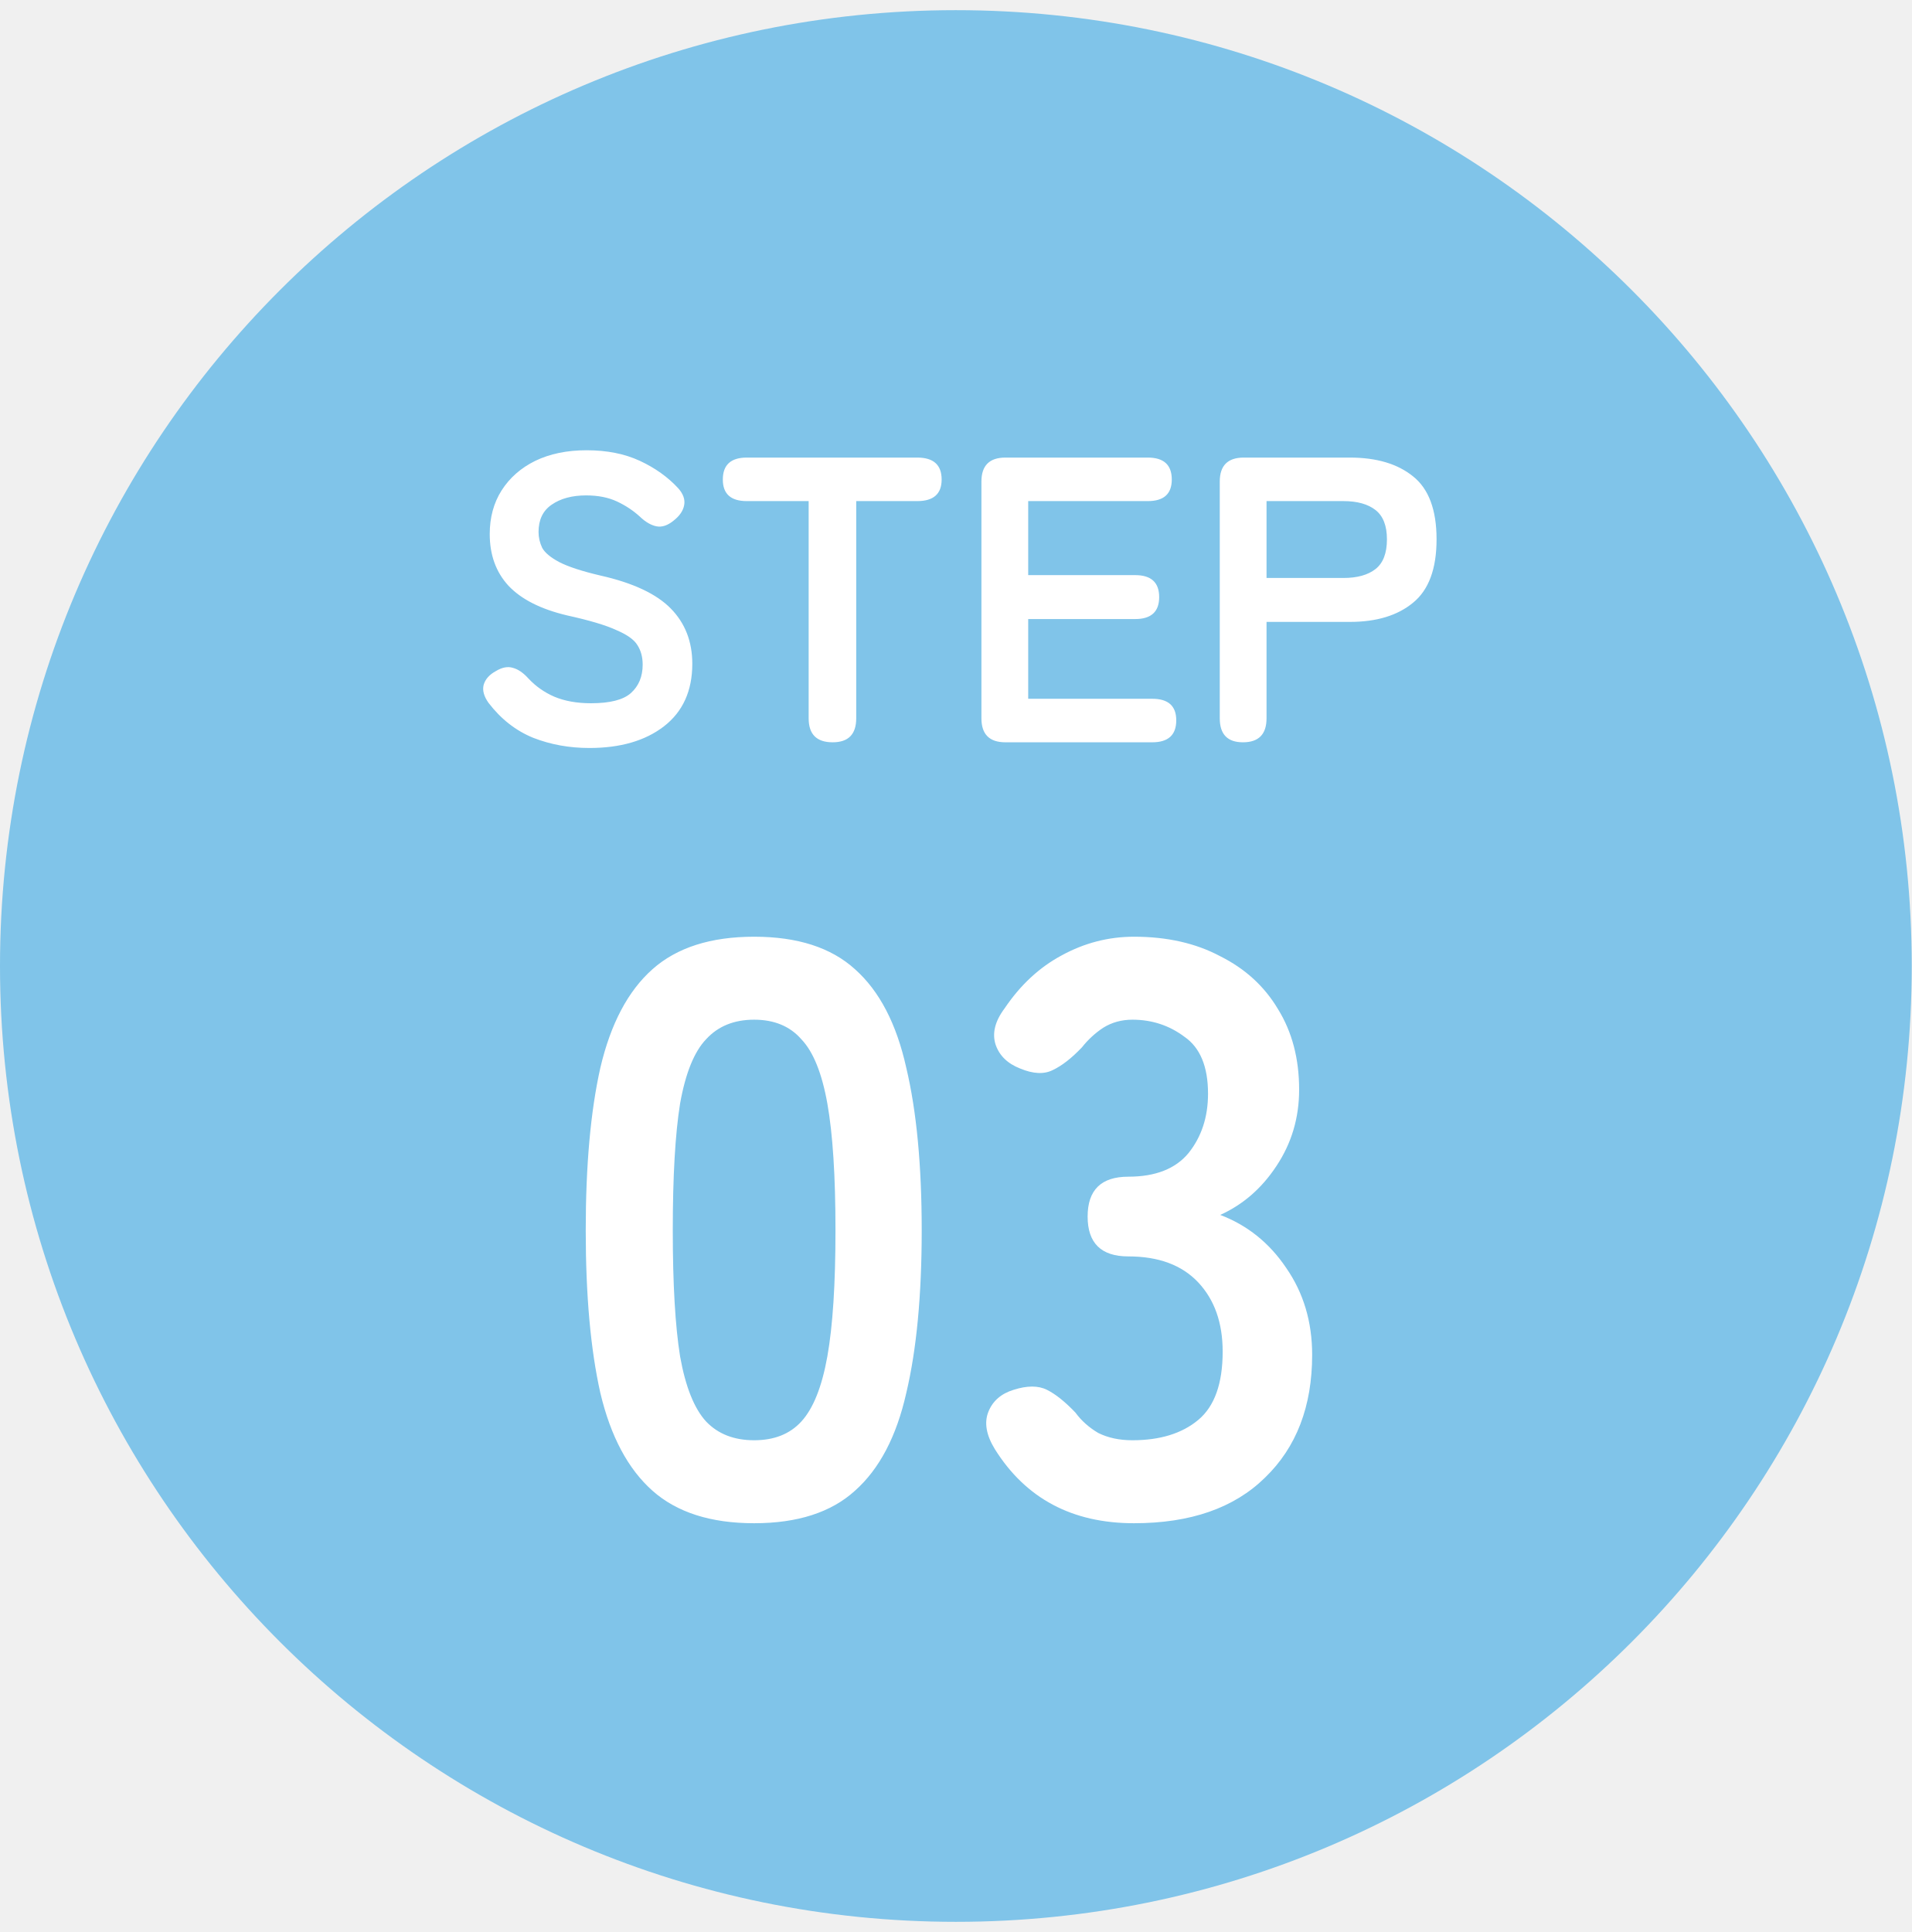
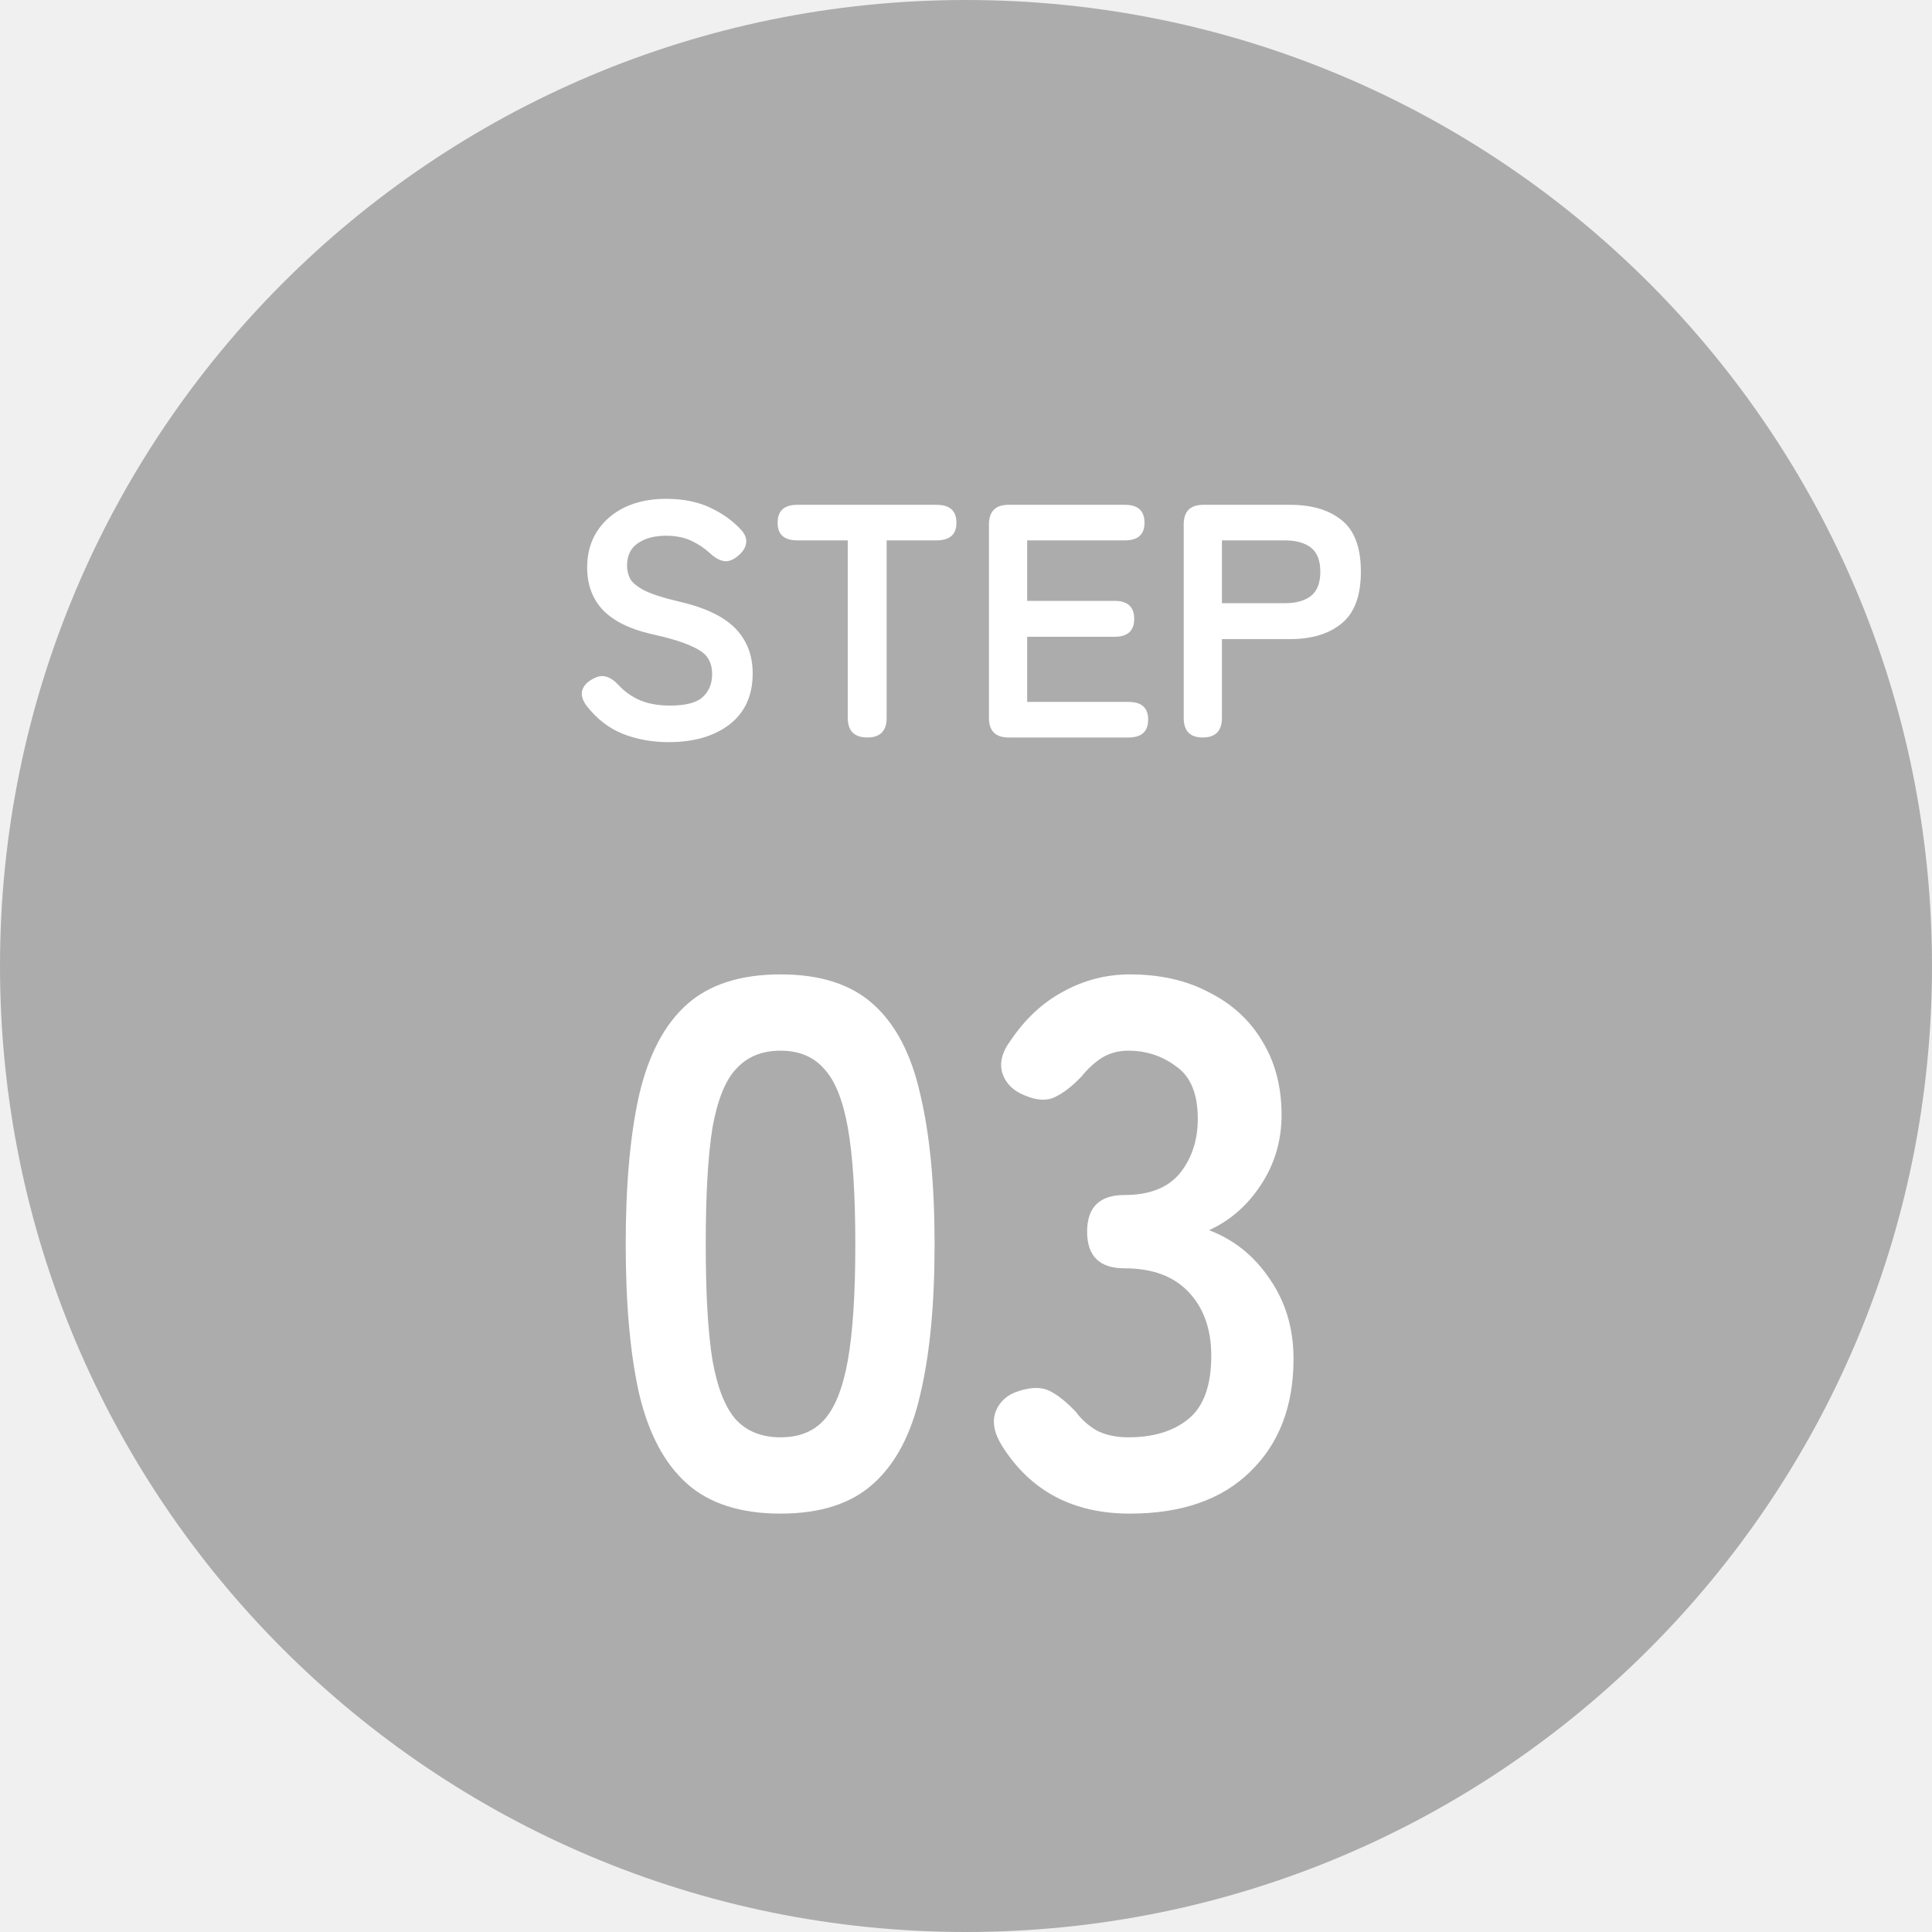
- <svg xmlns="http://www.w3.org/2000/svg" width="94" height="95" viewBox="0 0 94 95" fill="none">
-   <rect y="0.5" width="94" height="94" rx="47" fill="#80C4E9" />
-   <path d="M28.98 36.78C27.993 36.78 27.073 36.613 26.22 36.28C25.367 35.933 24.633 35.36 24.02 34.56C23.793 34.24 23.713 33.947 23.78 33.68C23.86 33.4 24.06 33.173 24.38 33C24.687 32.813 24.967 32.76 25.22 32.84C25.473 32.907 25.727 33.08 25.98 33.36C26.34 33.747 26.767 34.047 27.26 34.26C27.767 34.473 28.367 34.58 29.06 34.58C29.993 34.58 30.647 34.413 31.02 34.08C31.407 33.733 31.6 33.267 31.6 32.68C31.6 32.307 31.513 31.987 31.34 31.72C31.18 31.453 30.833 31.207 30.3 30.98C29.78 30.74 28.973 30.5 27.88 30.26C26.587 29.953 25.627 29.467 25 28.8C24.387 28.133 24.08 27.287 24.08 26.26C24.08 25.447 24.273 24.733 24.66 24.12C25.06 23.493 25.613 23.007 26.32 22.66C27.04 22.313 27.88 22.14 28.84 22.14C29.84 22.14 30.713 22.313 31.46 22.66C32.207 23.007 32.833 23.453 33.34 24C33.593 24.28 33.693 24.56 33.64 24.84C33.587 25.12 33.413 25.373 33.12 25.6C32.827 25.84 32.547 25.933 32.28 25.88C32.013 25.827 31.747 25.673 31.48 25.42C31.147 25.113 30.767 24.86 30.34 24.66C29.913 24.46 29.407 24.36 28.82 24.36C28.127 24.36 27.56 24.513 27.12 24.82C26.693 25.113 26.48 25.56 26.48 26.16C26.48 26.427 26.54 26.687 26.66 26.94C26.793 27.18 27.073 27.413 27.5 27.64C27.94 27.867 28.613 28.087 29.52 28.3C31.12 28.66 32.273 29.2 32.98 29.92C33.687 30.64 34.04 31.547 34.04 32.64C34.04 33.973 33.573 35 32.64 35.72C31.72 36.427 30.5 36.78 28.98 36.78ZM40.941 36.5C40.154 36.5 39.761 36.107 39.761 35.32V24.64H36.721C35.934 24.64 35.541 24.287 35.541 23.58C35.541 22.86 35.934 22.5 36.721 22.5H45.1C45.901 22.5 46.3 22.86 46.3 23.58C46.3 24.287 45.901 24.64 45.1 24.64H42.1V35.32C42.1 36.107 41.714 36.5 40.941 36.5ZM49.436 36.5C48.649 36.5 48.256 36.107 48.256 35.32V23.68C48.256 22.893 48.649 22.5 49.436 22.5H56.436C57.223 22.5 57.616 22.86 57.616 23.58C57.616 24.287 57.223 24.64 56.436 24.64H50.556V28.28H55.816C56.603 28.28 56.996 28.64 56.996 29.36C56.996 30.08 56.603 30.44 55.816 30.44H50.556V34.36H56.656C57.443 34.36 57.836 34.713 57.836 35.42C57.836 36.14 57.443 36.5 56.656 36.5H49.436ZM61.115 36.5C60.355 36.5 59.975 36.107 59.975 35.32V23.68C59.975 22.893 60.368 22.5 61.155 22.5H66.375C67.681 22.5 68.715 22.807 69.475 23.42C70.248 24.033 70.635 25.067 70.635 26.52C70.635 27.973 70.248 29.013 69.475 29.64C68.715 30.267 67.681 30.58 66.375 30.58H62.275V35.32C62.275 36.107 61.888 36.5 61.115 36.5ZM62.275 28.42H66.055C66.735 28.42 67.261 28.273 67.635 27.98C68.008 27.687 68.195 27.2 68.195 26.52C68.195 25.853 68.008 25.373 67.635 25.08C67.261 24.787 66.735 24.64 66.055 24.64H62.275V28.42Z" fill="white" />
-   <path d="M37.08 74.9C34.947 74.9 33.28 74.367 32.08 73.3C30.88 72.233 30.027 70.633 29.52 68.5C29.04 66.367 28.8 63.7 28.8 60.5C28.8 57.3 29.04 54.633 29.52 52.5C30.027 50.34 30.88 48.727 32.08 47.66C33.28 46.593 34.947 46.06 37.08 46.06C39.213 46.06 40.867 46.593 42.04 47.66C43.24 48.727 44.08 50.34 44.56 52.5C45.067 54.633 45.32 57.3 45.32 60.5C45.32 63.7 45.067 66.367 44.56 68.5C44.08 70.633 43.24 72.233 42.04 73.3C40.867 74.367 39.213 74.9 37.08 74.9ZM37.08 70.82C38.067 70.82 38.84 70.513 39.4 69.9C39.987 69.26 40.413 68.193 40.68 66.7C40.947 65.207 41.08 63.14 41.08 60.5C41.08 57.833 40.947 55.753 40.68 54.26C40.413 52.767 39.987 51.713 39.4 51.1C38.84 50.46 38.067 50.14 37.08 50.14C36.093 50.14 35.307 50.46 34.72 51.1C34.133 51.713 33.707 52.767 33.44 54.26C33.2 55.753 33.08 57.833 33.08 60.5C33.08 63.14 33.2 65.207 33.44 66.7C33.707 68.193 34.133 69.26 34.72 69.9C35.307 70.513 36.093 70.82 37.08 70.82ZM55.758 74.9C52.718 74.9 50.438 73.687 48.918 71.26C48.492 70.567 48.385 69.953 48.598 69.42C48.812 68.887 49.225 68.527 49.838 68.34C50.505 68.127 51.051 68.127 51.478 68.34C51.905 68.553 52.371 68.927 52.878 69.46C53.172 69.86 53.545 70.193 53.998 70.46C54.478 70.7 55.038 70.82 55.678 70.82C57.038 70.82 58.118 70.487 58.918 69.82C59.718 69.153 60.118 68.033 60.118 66.46C60.118 65.047 59.718 63.913 58.918 63.06C58.118 62.207 56.971 61.78 55.478 61.78C54.145 61.78 53.478 61.127 53.478 59.82C53.478 58.513 54.145 57.86 55.478 57.86C56.812 57.86 57.798 57.473 58.438 56.7C59.078 55.9 59.398 54.927 59.398 53.78C59.398 52.447 59.011 51.513 58.238 50.98C57.492 50.42 56.638 50.14 55.678 50.14C55.145 50.14 54.665 50.273 54.238 50.54C53.838 50.807 53.492 51.127 53.198 51.5C52.691 52.033 52.212 52.407 51.758 52.62C51.331 52.833 50.798 52.807 50.158 52.54C49.545 52.3 49.145 51.913 48.958 51.38C48.772 50.82 48.918 50.22 49.398 49.58C50.172 48.433 51.105 47.567 52.198 46.98C53.318 46.367 54.505 46.06 55.758 46.06C57.385 46.06 58.798 46.38 59.998 47.02C61.225 47.633 62.172 48.5 62.838 49.62C63.532 50.74 63.878 52.06 63.878 53.58C63.878 54.967 63.505 56.22 62.758 57.34C62.038 58.433 61.118 59.233 59.998 59.74C61.331 60.247 62.411 61.113 63.238 62.34C64.091 63.567 64.518 64.993 64.518 66.62C64.518 69.153 63.745 71.167 62.198 72.66C60.678 74.153 58.532 74.9 55.758 74.9Z" fill="white" />
+ <svg xmlns="http://www.w3.org/2000/svg" width="93" height="93" viewBox="0 0 93 93" fill="none">
+   <rect width="93" height="93" rx="46.5" fill="#ADACAD" />
+   <path d="M32.184 35.724C31.395 35.724 30.659 35.591 29.976 35.324C29.293 35.047 28.707 34.588 28.216 33.948C28.035 33.692 27.971 33.457 28.024 33.244C28.088 33.02 28.248 32.839 28.504 32.7C28.749 32.551 28.973 32.508 29.176 32.572C29.379 32.625 29.581 32.764 29.784 32.988C30.072 33.297 30.413 33.537 30.808 33.708C31.213 33.879 31.693 33.964 32.248 33.964C32.995 33.964 33.517 33.831 33.816 33.564C34.125 33.287 34.28 32.913 34.28 32.444C34.28 32.145 34.211 31.889 34.072 31.676C33.944 31.463 33.667 31.265 33.24 31.084C32.824 30.892 32.179 30.7 31.304 30.508C30.269 30.263 29.501 29.873 29 29.34C28.509 28.807 28.264 28.129 28.264 27.308C28.264 26.657 28.419 26.087 28.728 25.596C29.048 25.095 29.491 24.705 30.056 24.428C30.632 24.151 31.304 24.012 32.072 24.012C32.872 24.012 33.571 24.151 34.168 24.428C34.765 24.705 35.267 25.063 35.672 25.5C35.875 25.724 35.955 25.948 35.912 26.172C35.869 26.396 35.731 26.599 35.496 26.78C35.261 26.972 35.037 27.047 34.824 27.004C34.611 26.961 34.397 26.839 34.184 26.636C33.917 26.391 33.613 26.188 33.272 26.028C32.931 25.868 32.525 25.788 32.056 25.788C31.501 25.788 31.048 25.911 30.696 26.156C30.355 26.391 30.184 26.748 30.184 27.228C30.184 27.441 30.232 27.649 30.328 27.852C30.435 28.044 30.659 28.231 31 28.412C31.352 28.593 31.891 28.769 32.616 28.94C33.896 29.228 34.819 29.66 35.384 30.236C35.949 30.812 36.232 31.537 36.232 32.412C36.232 33.479 35.859 34.3 35.112 34.876C34.376 35.441 33.4 35.724 32.184 35.724ZM41.752 35.5C41.123 35.5 40.808 35.185 40.808 34.556V26.012H38.376C37.747 26.012 37.432 25.729 37.432 25.164C37.432 24.588 37.747 24.3 38.376 24.3H45.08C45.72 24.3 46.04 24.588 46.04 25.164C46.04 25.729 45.72 26.012 45.08 26.012H42.68V34.556C42.68 35.185 42.371 35.5 41.752 35.5ZM48.549 35.5C47.919 35.5 47.605 35.185 47.605 34.556V25.244C47.605 24.615 47.919 24.3 48.549 24.3H54.149C54.778 24.3 55.093 24.588 55.093 25.164C55.093 25.729 54.778 26.012 54.149 26.012H49.445V28.924H53.653C54.282 28.924 54.597 29.212 54.597 29.788C54.597 30.364 54.282 30.652 53.653 30.652H49.445V33.788H54.325C54.954 33.788 55.269 34.071 55.269 34.636C55.269 35.212 54.954 35.5 54.325 35.5H48.549ZM57.892 35.5C57.284 35.5 56.98 35.185 56.98 34.556V25.244C56.98 24.615 57.294 24.3 57.924 24.3H62.1C63.145 24.3 63.972 24.545 64.58 25.036C65.198 25.527 65.508 26.353 65.508 27.516C65.508 28.679 65.198 29.511 64.58 30.012C63.972 30.513 63.145 30.764 62.1 30.764H58.82V34.556C58.82 35.185 58.51 35.5 57.892 35.5ZM58.82 29.036H61.844C62.388 29.036 62.809 28.919 63.108 28.684C63.406 28.449 63.556 28.06 63.556 27.516C63.556 26.983 63.406 26.599 63.108 26.364C62.809 26.129 62.388 26.012 61.844 26.012H58.82V29.036Z" fill="white" />
+   <path d="M37.572 72.86C35.652 72.86 34.152 72.38 33.072 71.42C31.992 70.46 31.224 69.02 30.768 67.1C30.336 65.18 30.12 62.78 30.12 59.9C30.12 57.02 30.336 54.62 30.768 52.7C31.224 50.756 31.992 49.304 33.072 48.344C34.152 47.384 35.652 46.904 37.572 46.904C39.492 46.904 40.98 47.384 42.036 48.344C43.116 49.304 43.872 50.756 44.304 52.7C44.76 54.62 44.988 57.02 44.988 59.9C44.988 62.78 44.76 65.18 44.304 67.1C43.872 69.02 43.116 70.46 42.036 71.42C40.98 72.38 39.492 72.86 37.572 72.86ZM37.572 69.188C38.46 69.188 39.156 68.912 39.66 68.36C40.188 67.784 40.572 66.824 40.812 65.48C41.052 64.136 41.172 62.276 41.172 59.9C41.172 57.5 41.052 55.628 40.812 54.284C40.572 52.94 40.188 51.992 39.66 51.44C39.156 50.864 38.46 50.576 37.572 50.576C36.684 50.576 35.976 50.864 35.448 51.44C34.92 51.992 34.536 52.94 34.296 54.284C34.08 55.628 33.972 57.5 33.972 59.9C33.972 62.276 34.08 64.136 34.296 65.48C34.536 66.824 34.92 67.784 35.448 68.36C35.976 68.912 36.684 69.188 37.572 69.188ZM54.382 72.86C51.646 72.86 49.594 71.768 48.226 69.584C47.842 68.96 47.746 68.408 47.938 67.928C48.13 67.448 48.502 67.124 49.054 66.956C49.654 66.764 50.146 66.764 50.53 66.956C50.914 67.148 51.334 67.484 51.79 67.964C52.054 68.324 52.39 68.624 52.798 68.864C53.23 69.08 53.734 69.188 54.31 69.188C55.534 69.188 56.506 68.888 57.226 68.288C57.946 67.688 58.306 66.68 58.306 65.264C58.306 63.992 57.946 62.972 57.226 62.204C56.506 61.436 55.474 61.052 54.13 61.052C52.93 61.052 52.33 60.464 52.33 59.288C52.33 58.112 52.93 57.524 54.13 57.524C55.33 57.524 56.218 57.176 56.794 56.48C57.37 55.76 57.658 54.884 57.658 53.852C57.658 52.652 57.31 51.812 56.614 51.332C55.942 50.828 55.174 50.576 54.31 50.576C53.83 50.576 53.398 50.696 53.014 50.936C52.654 51.176 52.342 51.464 52.078 51.8C51.622 52.28 51.19 52.616 50.782 52.808C50.398 53 49.918 52.976 49.342 52.736C48.79 52.52 48.43 52.172 48.262 51.692C48.094 51.188 48.226 50.648 48.658 50.072C49.354 49.04 50.194 48.26 51.178 47.732C52.186 47.18 53.254 46.904 54.382 46.904C55.846 46.904 57.118 47.192 58.198 47.768C59.302 48.32 60.154 49.1 60.754 50.108C61.378 51.116 61.69 52.304 61.69 53.672C61.69 54.92 61.354 56.048 60.682 57.056C60.034 58.04 59.206 58.76 58.198 59.216C59.398 59.672 60.37 60.452 61.114 61.556C61.882 62.66 62.266 63.944 62.266 65.408C62.266 67.688 61.57 69.5 60.178 70.844C58.81 72.188 56.878 72.86 54.382 72.86Z" fill="white" />
</svg>
